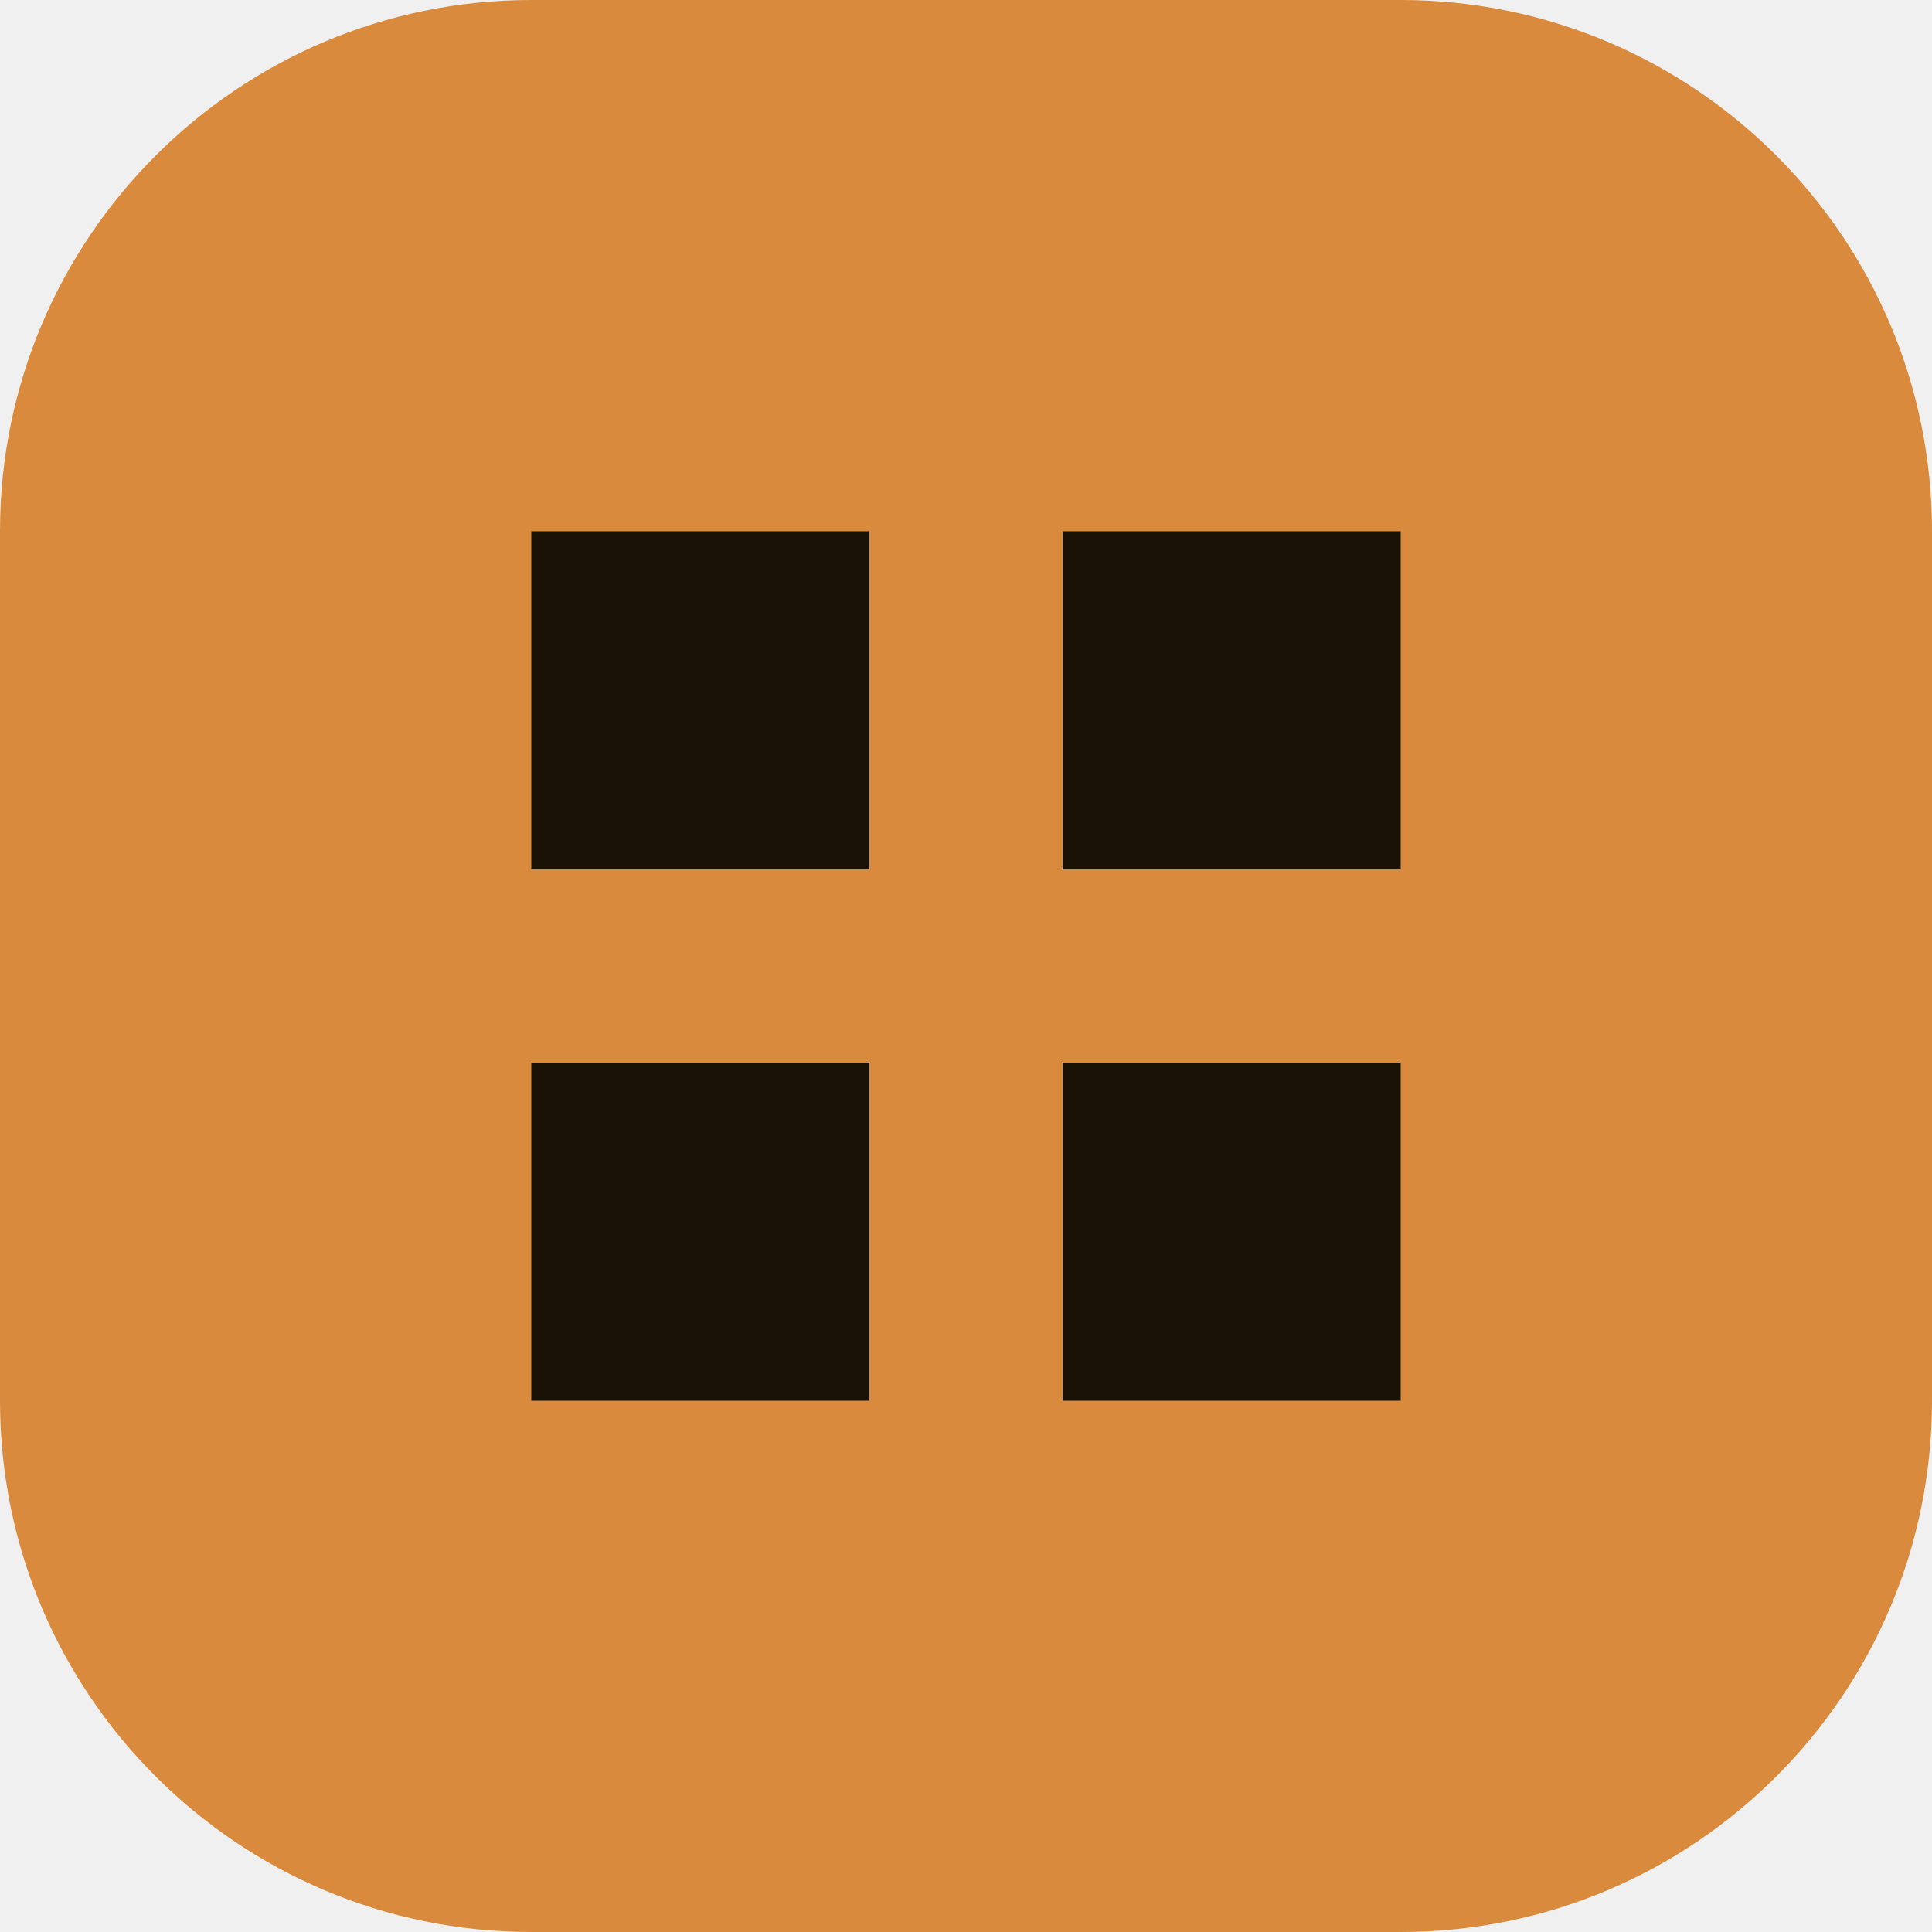
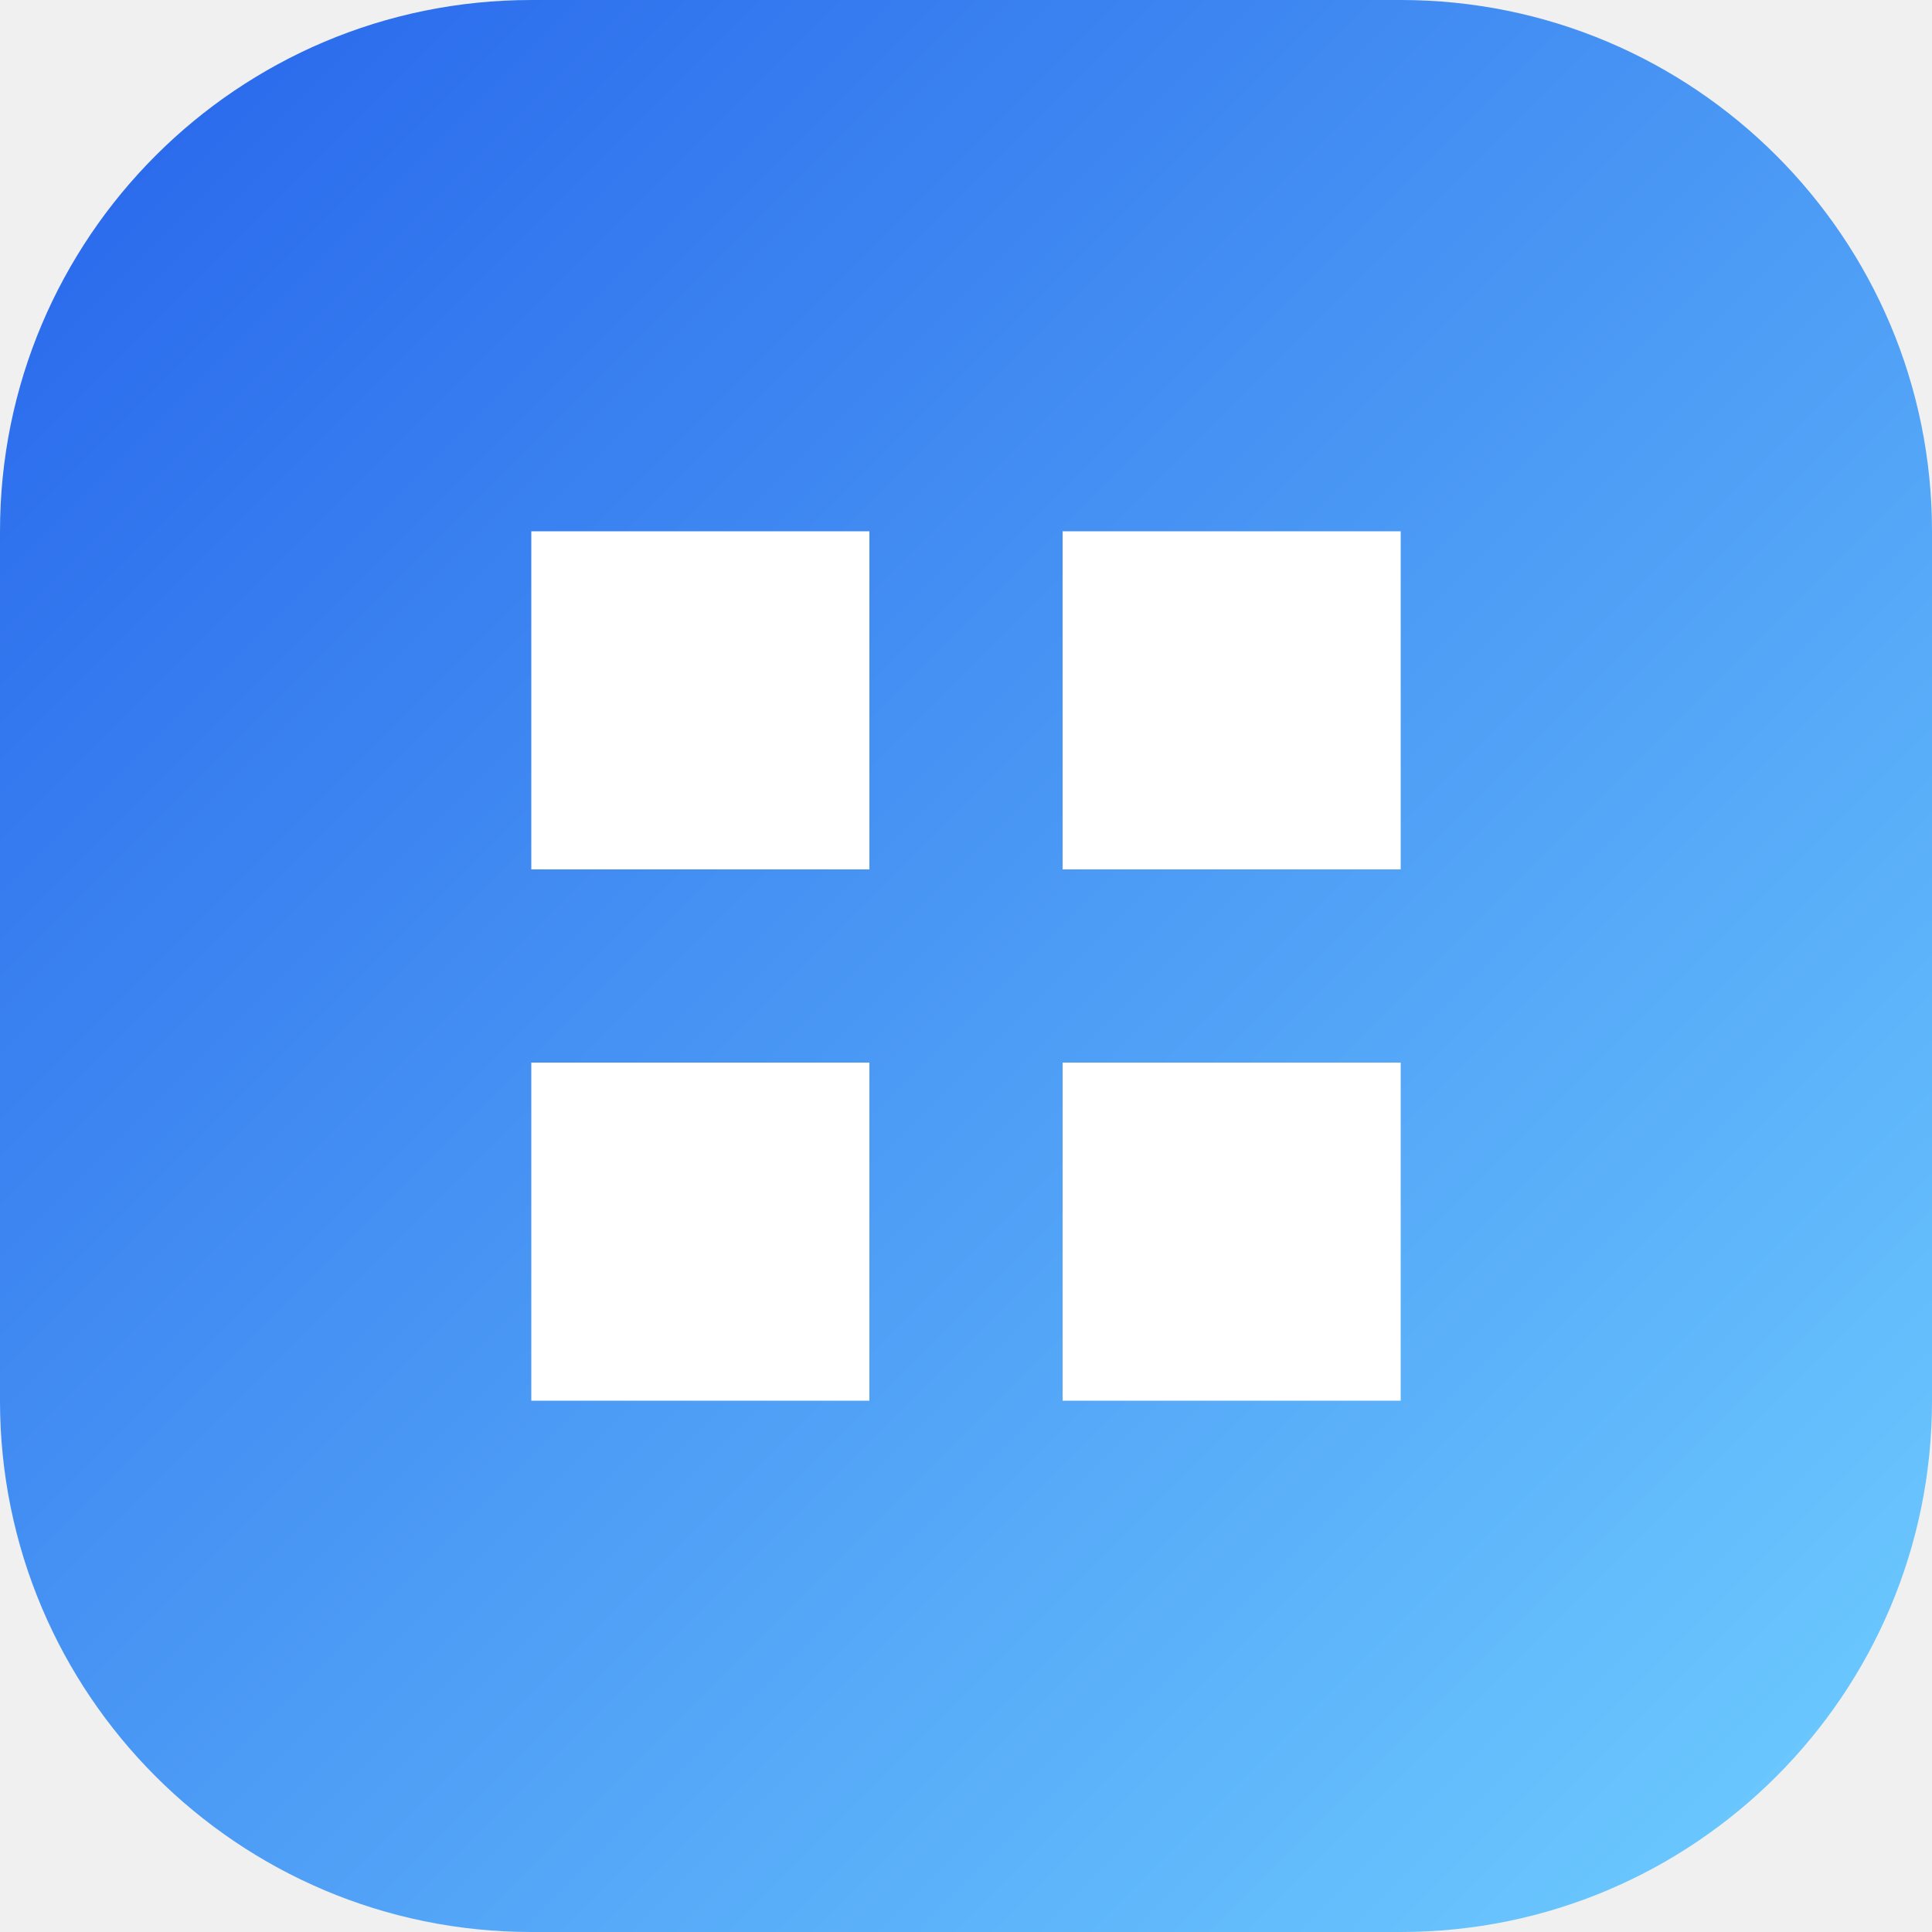
<svg xmlns="http://www.w3.org/2000/svg" viewBox="0 0 40 40">
-   <rect width="40" height="40" rx="11" fill="#d98a3d" />
-   <g fill="#1b1206">
+   <defs>
+     <linearGradient id="blue" x2="1" y2="1">
+       <stop stop-color="#2563eb" />
+       <stop offset="1" stop-color="#70cfff" />
+     </linearGradient>
+   </defs>
+   <rect width="40" height="40" rx="11" fill="url(#blue)" />
+   <g fill="#fff">
    <path d="M11 11h7v7h-7zM22 11h7v7h-7zM11 22h7v7h-7zM22 22h7v7h-7z" />
  </g>
</svg>
